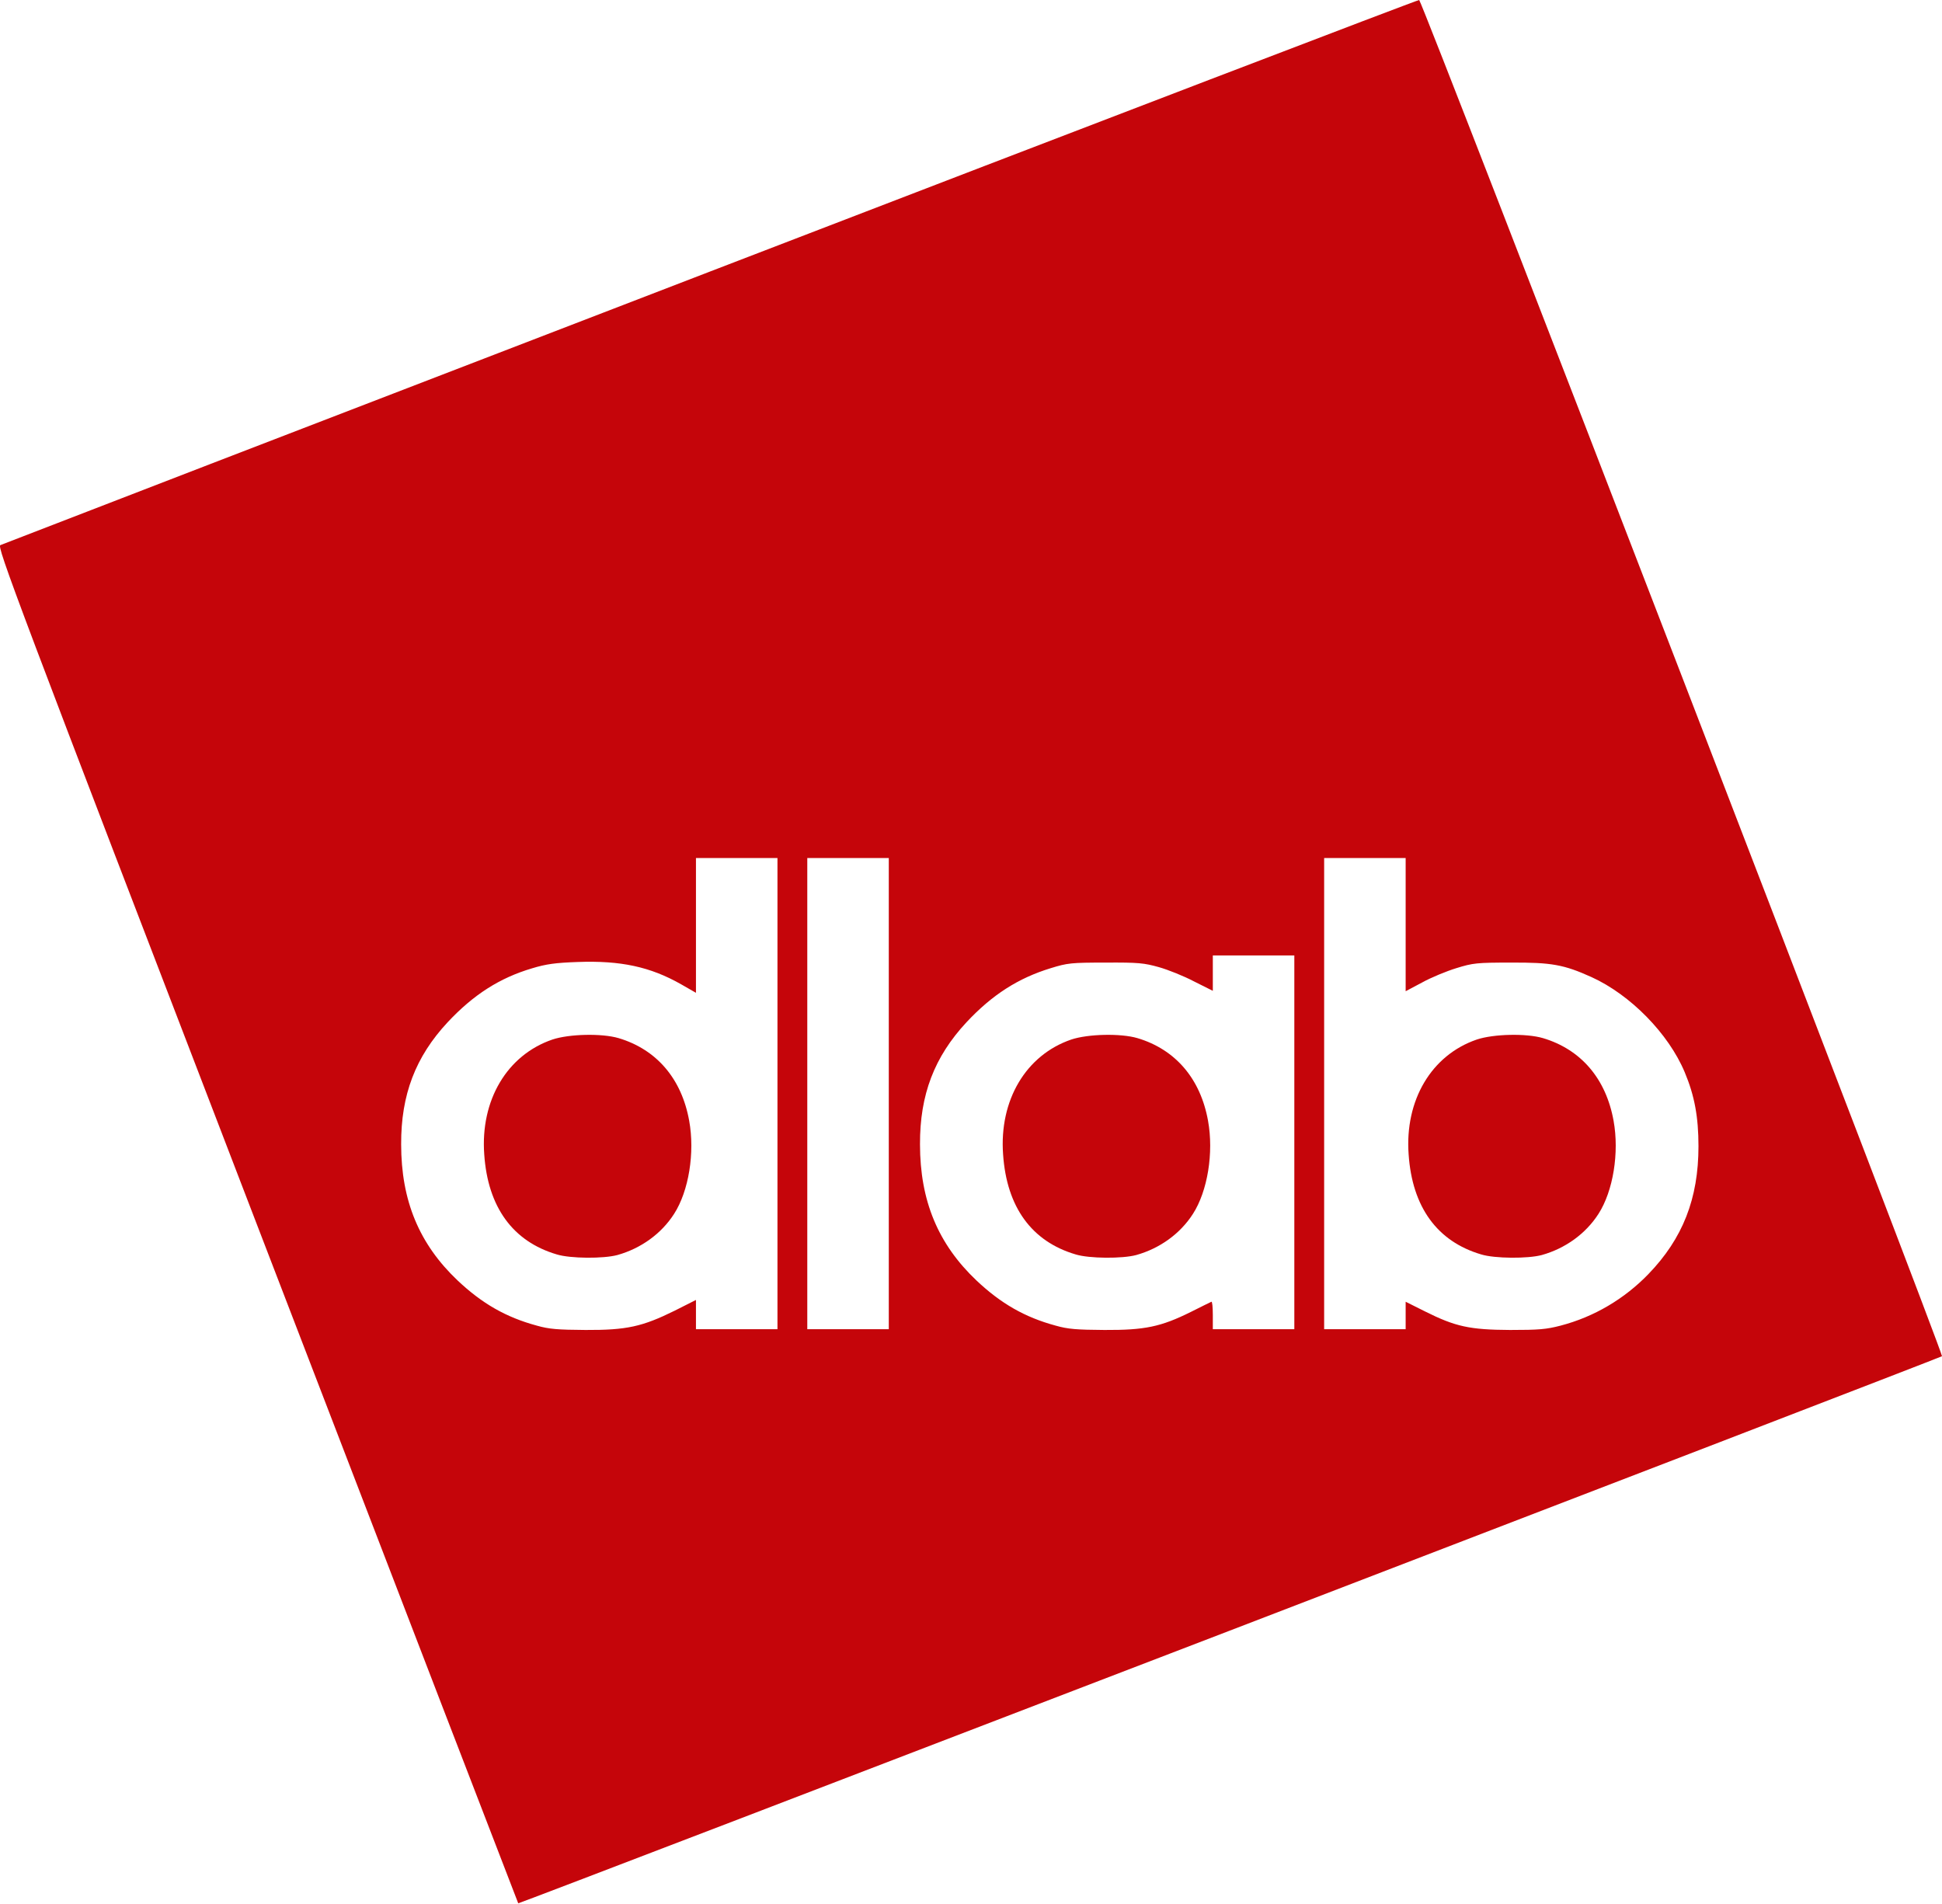
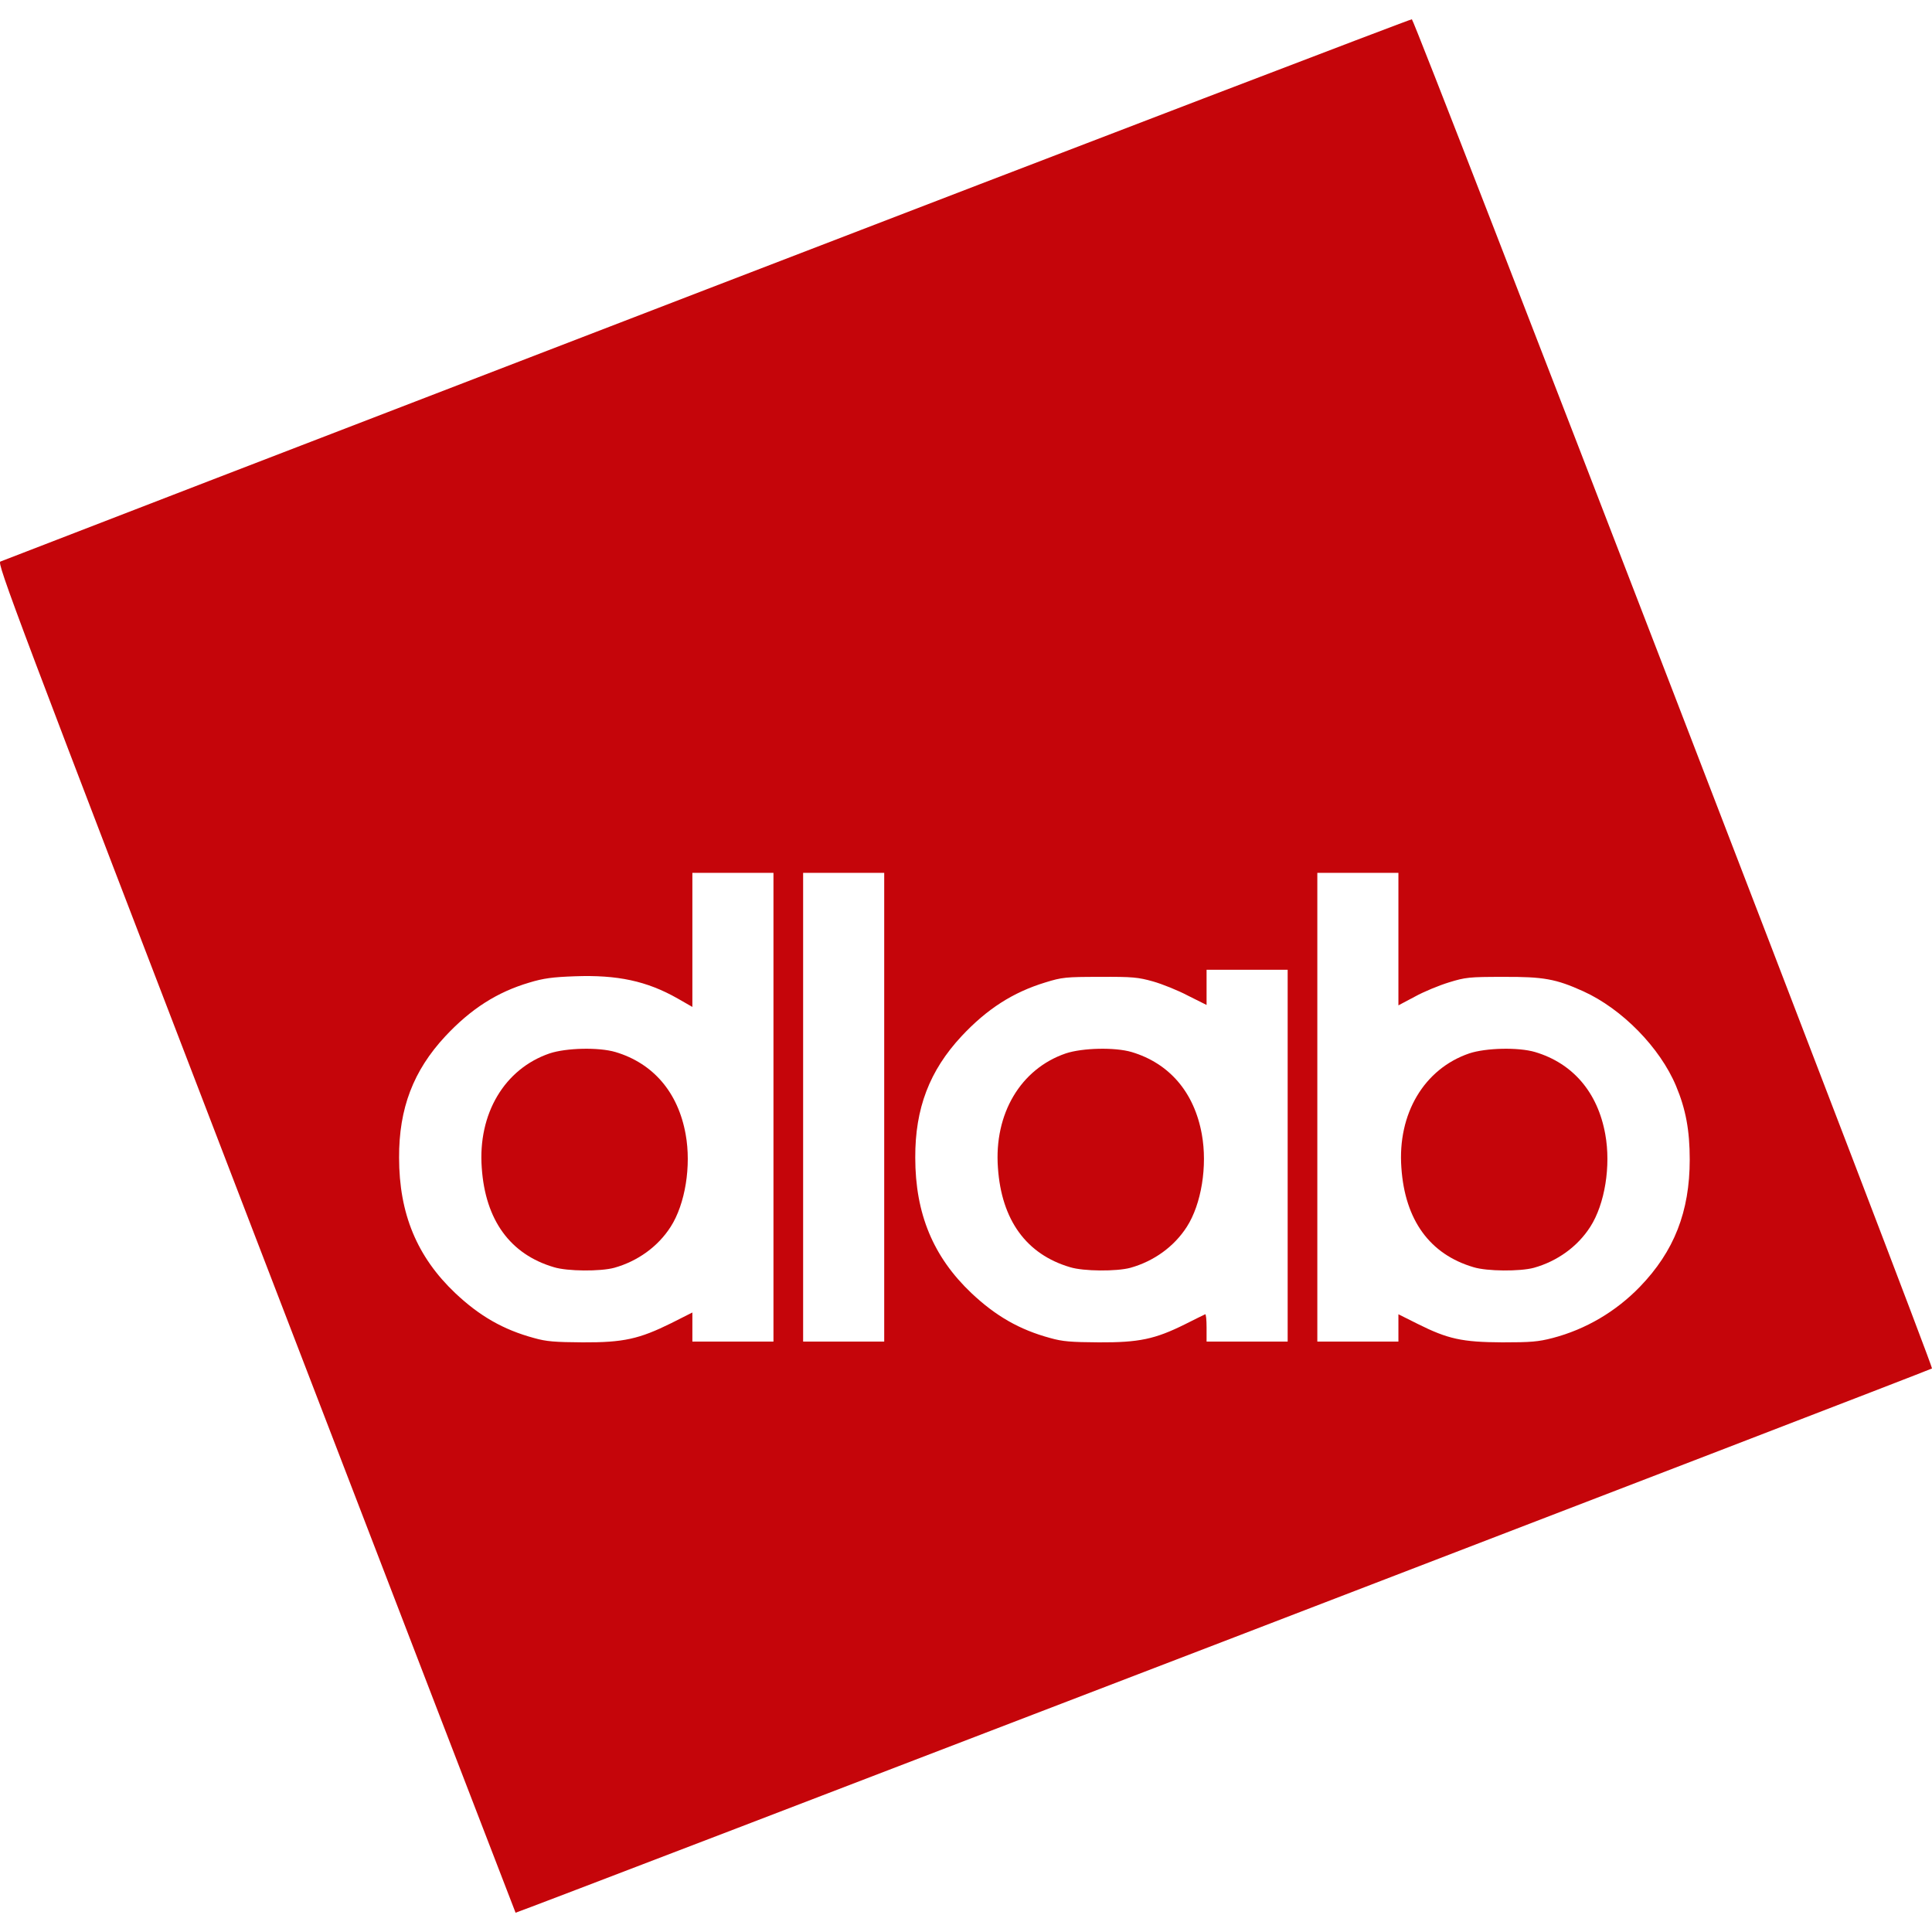
- <svg xmlns="http://www.w3.org/2000/svg" version="1.0" width="976.894pt" height="957.401pt" viewBox="0 0 976.894 957.401" preserveAspectRatio="xMidYMid meet" id="svg2">
+ <svg xmlns="http://www.w3.org/2000/svg" version="1.0" width="300" height="300" viewBox="0 0 976.894 957.401" preserveAspectRatio="xMidYMid meet" id="svg2">
  <defs id="defs18" />
  <g transform="matrix(0.1,0,0,-0.1,-40.90798,994.6001)" id="g6" style="fill:#c5050a;stroke:none">
    <path d="M 3983,8581 C 2029,7829 422,7209 411,7204 393,7196 478,6968 1702,3785 2423,1909 3015,374 3016,372 c 3,-4 7154,2744 7162,2752 9,10 -2616,6821 -2630,6822 -7,1 -1612,-613 -3565,-1365 z m 337,-4136 0,-1185 -205,0 -205,0 0,74 0,73 -107,-54 c -162,-80 -241,-98 -448,-97 -140,1 -183,4 -246,22 -155,42 -275,111 -398,227 -193,183 -284,401 -284,685 -1,249 72,440 234,614 130,139 262,223 424,271 72,22 119,28 230,32 216,8 365,-24 520,-112 l 75,-43 0,339 0,339 205,0 205,0 0,-1185 z m 560,0 0,-1185 -205,0 -205,0 0,1185 0,1185 205,0 205,0 0,-1185 z m 2600,850 0,-335 83,44 c 45,25 123,57 172,72 84,26 103,28 275,28 203,1 266,-10 405,-73 196,-89 388,-285 469,-479 49,-117 69,-224 69,-372 0,-263 -79,-464 -252,-643 -121,-125 -273,-215 -441,-259 -73,-19 -110,-22 -255,-22 -203,1 -275,17 -427,93 l -98,49 0,-69 0,-69 -205,0 -205,0 0,1185 0,1185 205,0 205,0 0,-335 z m -560,-1095 0,-940 -205,0 -205,0 0,71 c 0,39 -3,69 -7,67 -5,-2 -51,-25 -103,-51 -151,-75 -232,-92 -435,-91 -140,1 -183,4 -246,22 -155,42 -275,111 -398,227 -193,183 -284,401 -284,685 -1,249 72,440 234,614 129,138 260,222 424,272 84,26 103,28 275,28 166,1 194,-2 269,-23 46,-13 126,-45 177,-72 l 94,-47 0,89 0,89 205,0 205,0 0,-940 z" id="path8" />
    <path d="m 3188,4717 c -228,-78 -363,-305 -343,-578 18,-265 144,-438 365,-503 68,-21 235,-22 305,-3 118,33 221,107 285,207 74,115 105,308 76,468 -38,212 -164,359 -355,416 -85,25 -249,21 -333,-7 z" id="path10" />
    <path d="m 7838,4717 c -228,-78 -363,-305 -343,-578 18,-265 144,-438 365,-503 68,-21 235,-22 305,-3 118,33 221,107 285,207 74,115 105,308 76,468 -38,212 -164,359 -355,416 -85,25 -249,21 -333,-7 z" id="path12" />
    <path d="m 5798,4717 c -228,-78 -363,-305 -343,-578 18,-265 144,-438 365,-503 68,-21 235,-22 305,-3 118,33 221,107 285,207 74,115 105,308 76,468 -38,212 -164,359 -355,416 -85,25 -249,21 -333,-7 z" id="path14" />
  </g>
</svg>
